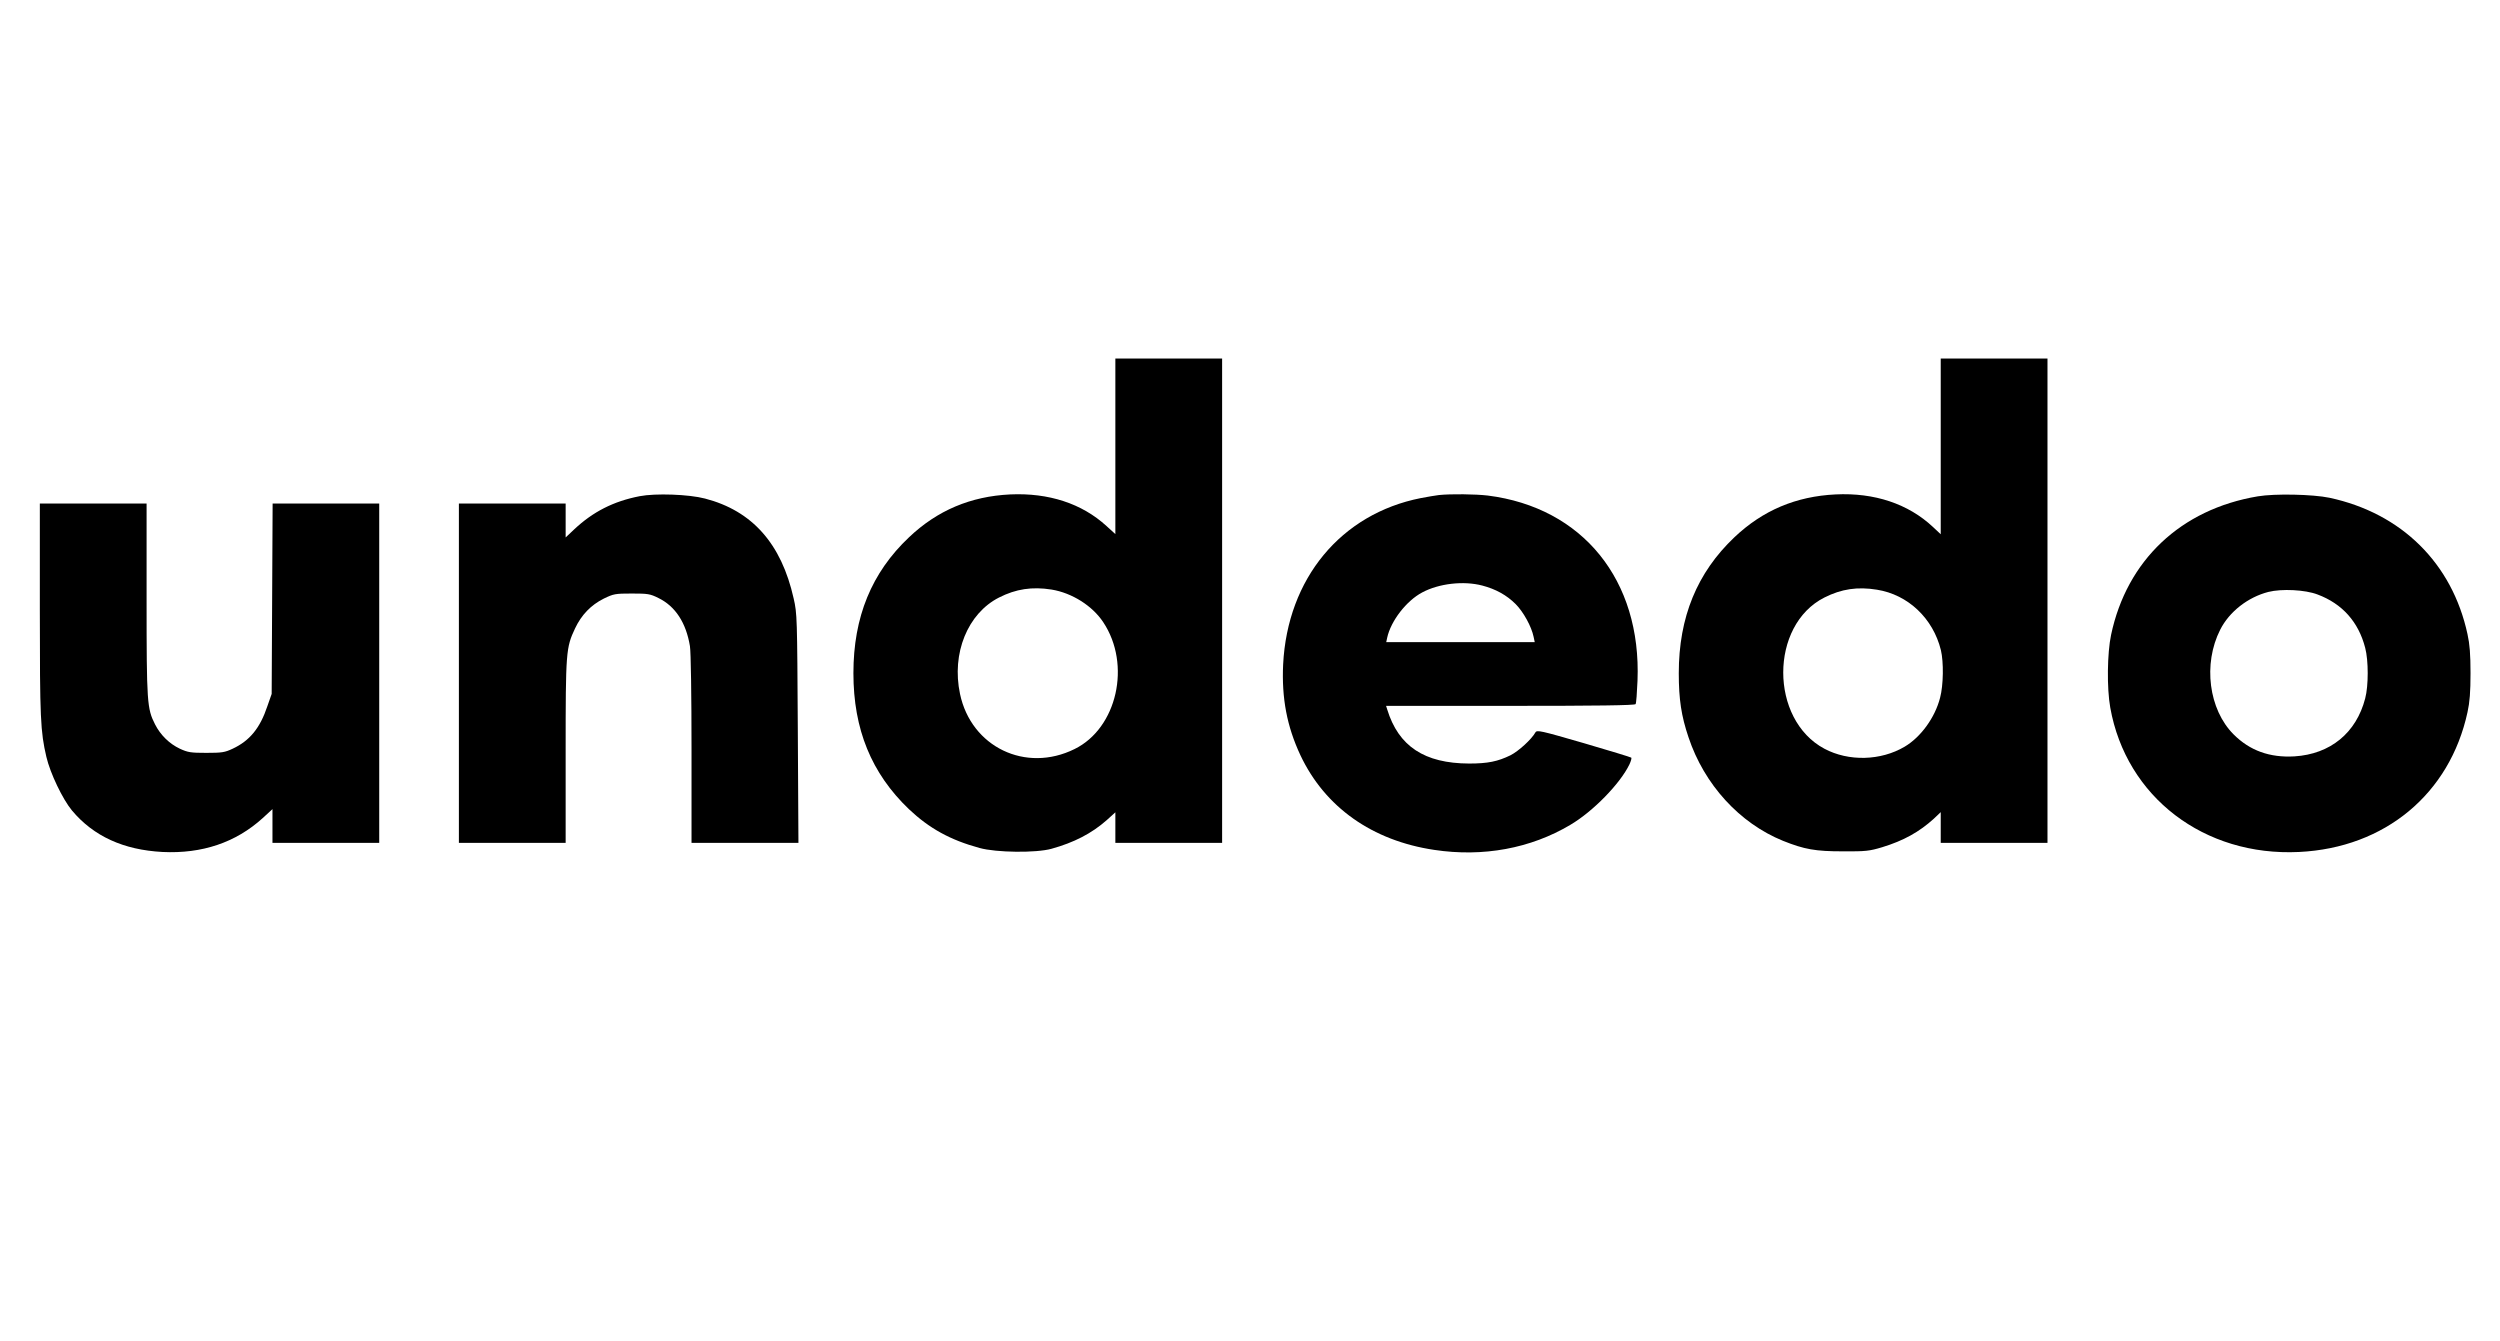
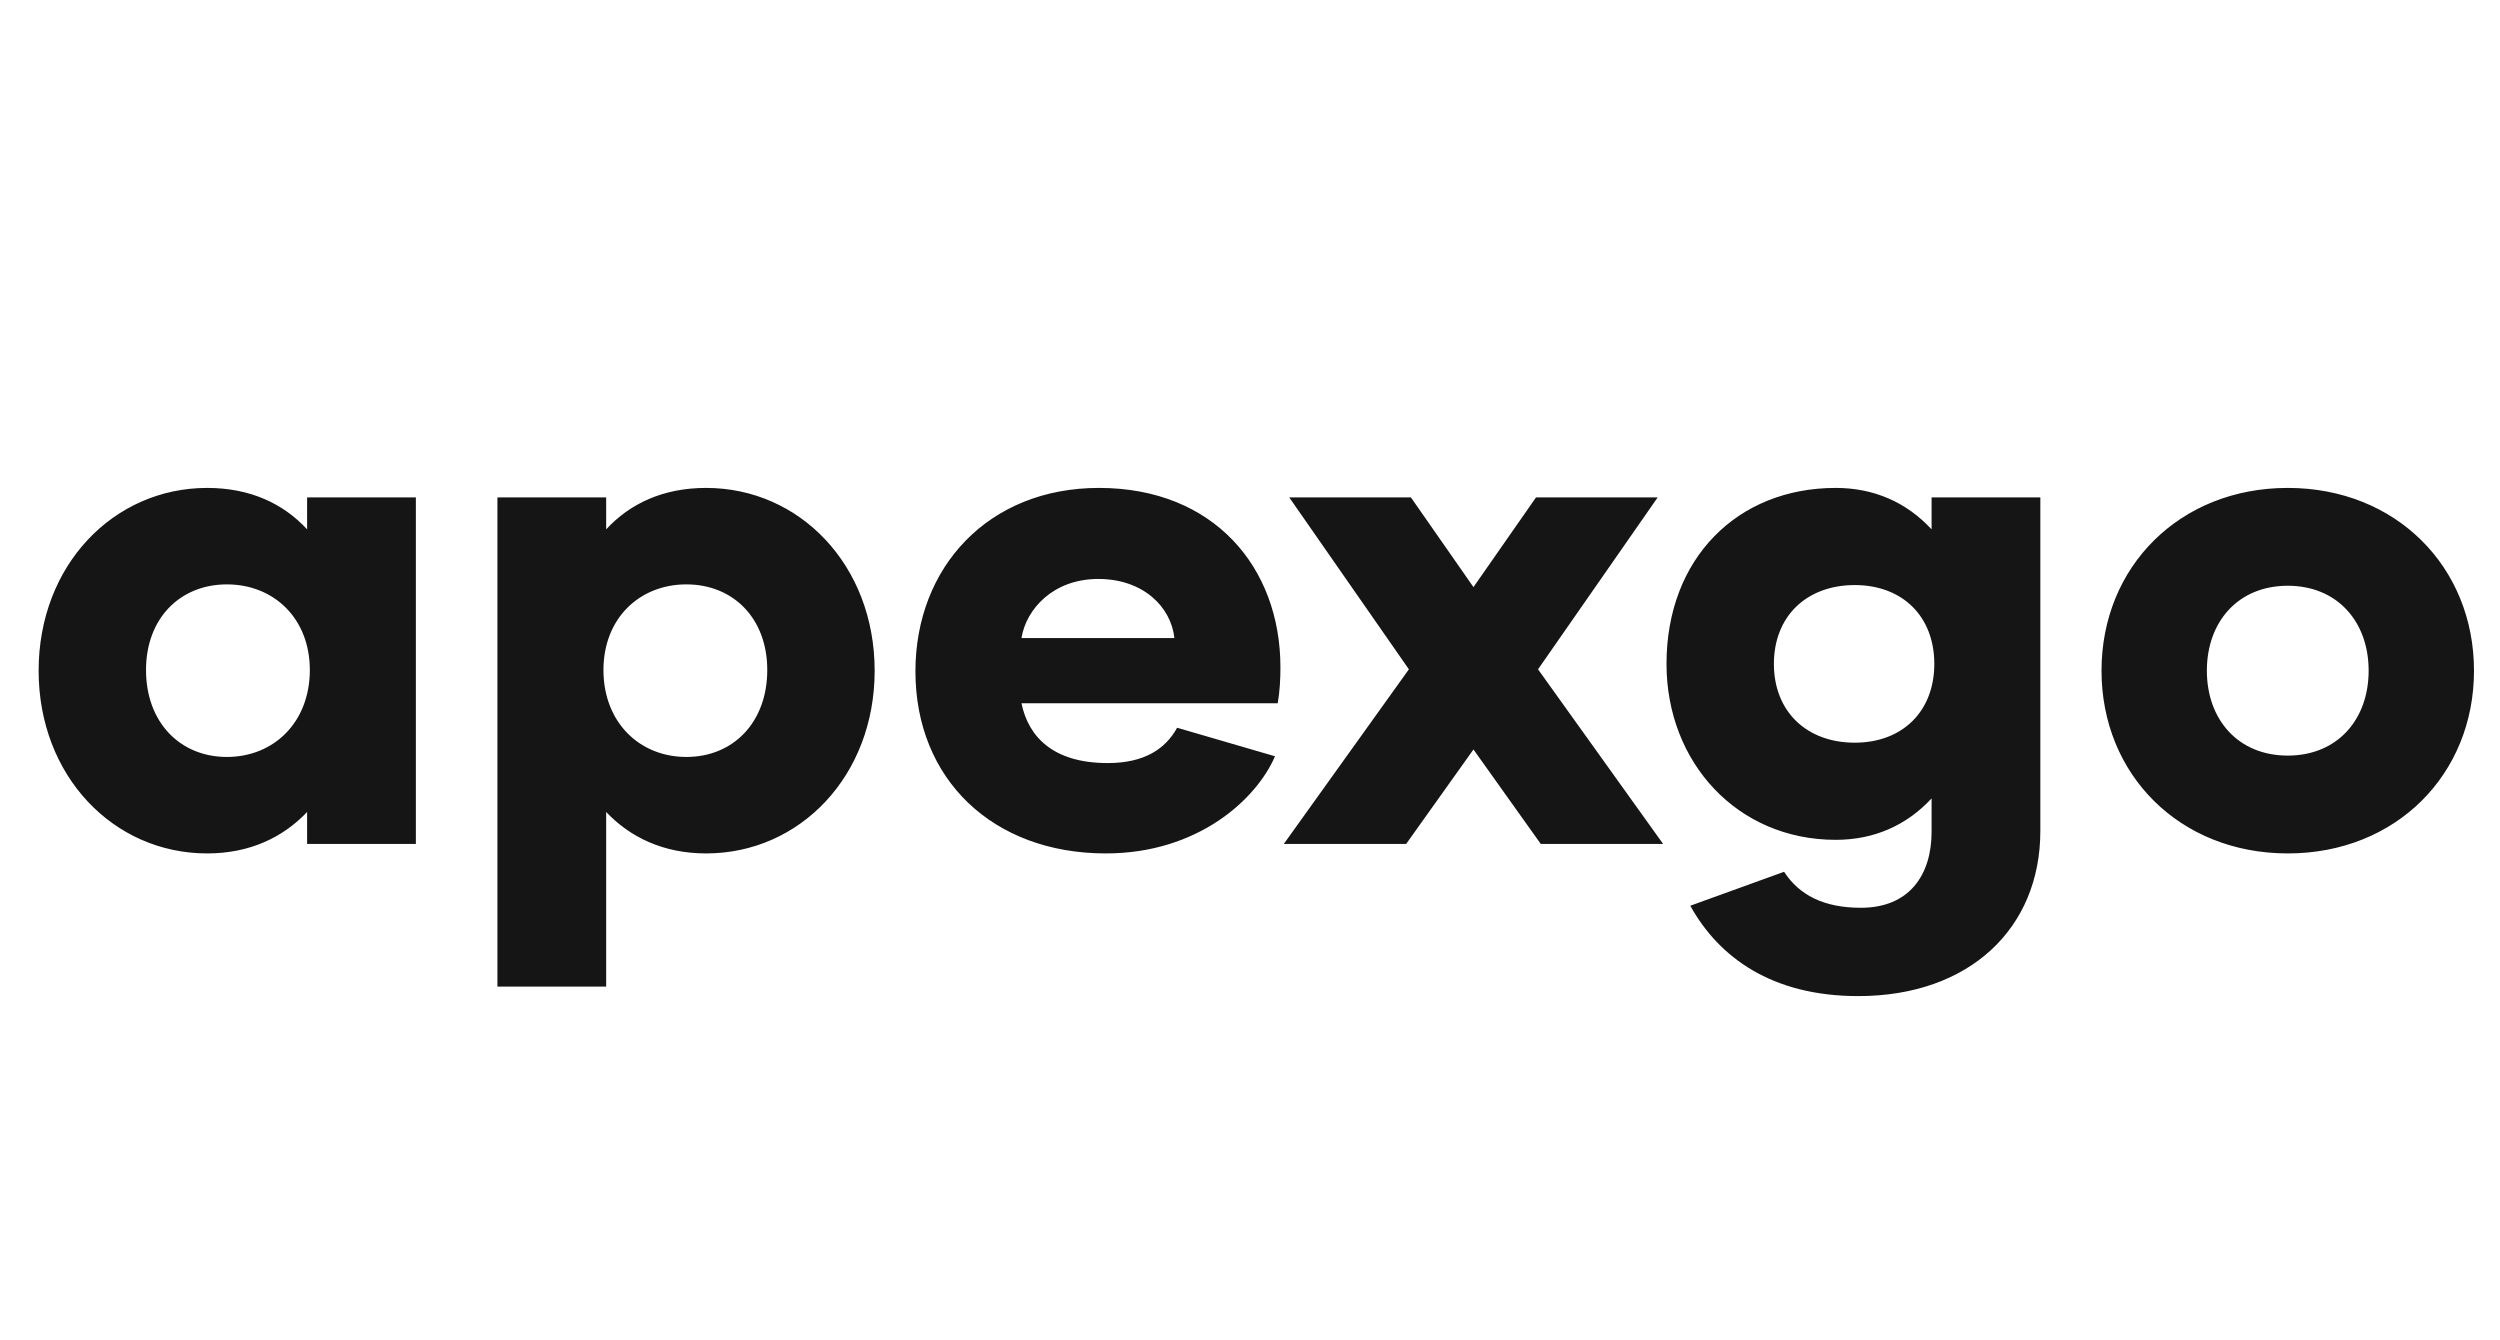
- <svg xmlns="http://www.w3.org/2000/svg" version="1.0" width="1569pt" height="841pt" viewBox="0 0 1569 841" preserveAspectRatio="xMidYMid meet">
-   <g transform="translate(0,841) scale(0.1,-0.1)" fill="#000000" stroke="none">
-     <path d="M7000 5609 l0 -551 -56 51 c-154 141 -363 209 -604 198 -248 -12 -457 -100 -635 -269 -235 -222 -349 -500 -349 -853 0 -352 113 -628 348 -853 128 -121 260 -194 444 -244 104 -29 354 -32 451 -5 141 39 252 96 347 180 l54 49 0 -96 0 -96 335 0 335 0 0 1520 0 1520 -335 0 -335 0 0 -551z m-401 -899 c129 -21 257 -102 325 -205 177 -266 87 -665 -180 -796 -307 -152 -649 13 -719 346 -54 255 48 505 245 605 106 54 208 69 329 50z" />
-     <path d="M12180 5609 l0 -552 -49 46 c-155 145 -367 216 -611 204 -248 -12 -457 -100 -635 -269 -234 -222 -349 -501 -349 -853 0 -164 16 -269 61 -402 99 -297 320 -539 593 -650 135 -54 204 -66 375 -66 145 -1 168 2 248 26 134 41 233 96 325 180 l42 40 0 -97 0 -96 335 0 335 0 0 1520 0 1520 -335 0 -335 0 0 -551z m-400 -900 c195 -31 352 -180 401 -379 18 -75 16 -221 -5 -299 -32 -125 -121 -247 -222 -307 -150 -89 -352 -94 -504 -13 -344 183 -345 775 0 949 107 54 208 69 330 49z" />
-     <path d="M4015 5296 c-165 -32 -294 -98 -412 -209 l-53 -50 0 107 0 106 -335 0 -335 0 0 -1065 0 -1065 335 0 335 0 0 573 c0 626 2 652 59 773 40 85 100 147 180 187 62 30 72 32 176 32 100 0 115 -2 167 -28 107 -52 174 -156 198 -302 6 -34 10 -314 10 -647 l0 -588 336 0 335 0 -4 718 c-4 697 -4 720 -26 816 -77 344 -260 550 -556 627 -103 27 -311 34 -410 15z" />
-     <path d="M9030 5303 c-19 -2 -70 -11 -113 -19 -501 -99 -837 -505 -864 -1044 -10 -212 24 -389 108 -569 154 -327 451 -537 841 -595 306 -46 604 9 853 157 143 84 313 259 371 379 10 21 15 40 12 43 -3 3 -137 44 -298 91 -273 79 -294 84 -304 67 -24 -43 -105 -117 -156 -143 -80 -39 -142 -52 -260 -52 -280 1 -443 108 -514 340 l-7 22 780 0 c539 0 782 3 786 11 4 5 9 72 12 147 25 631 -344 1087 -940 1162 -77 9 -231 11 -307 3z m273 -568 c84 -22 153 -60 209 -116 49 -49 100 -142 113 -206 l7 -33 -466 0 -466 0 6 28 c23 105 120 231 220 284 105 56 259 74 377 43z" />
-     <path d="M14170 5295 c-483 -81 -822 -401 -921 -870 -24 -114 -27 -333 -5 -456 100 -561 589 -935 1185 -906 539 26 946 365 1057 877 14 63 19 127 19 245 0 118 -5 182 -19 245 -96 445 -414 759 -866 856 -105 22 -343 27 -450 9z m375 -616 c155 -58 257 -172 299 -335 21 -80 21 -238 0 -317 -56 -217 -219 -350 -444 -364 -155 -9 -280 36 -382 138 -156 156 -193 442 -84 657 57 113 174 204 302 237 84 21 231 14 309 -16z" />
-     <path d="M250 4582 c0 -683 4 -763 41 -922 24 -103 102 -266 161 -337 135 -161 323 -247 568 -260 248 -12 459 59 628 212 l62 57 0 -106 0 -106 335 0 335 0 0 1065 0 1065 -334 0 -335 0 -3 -597 -3 -598 -27 -77 c-46 -138 -111 -217 -218 -267 -49 -23 -67 -26 -165 -26 -98 0 -116 3 -166 26 -66 31 -122 86 -156 153 -50 99 -53 134 -53 784 l0 602 -335 0 -335 0 0 -668z" />
-   </g>
+ <svg xmlns="http://www.w3.org/2000/svg" width="6538" height="3504" viewBox="0 0 6538 3504">
+   <defs>
+     <style>
+       .cls-1 {
+         fill: #151515;
+         fill-rule: evenodd;
+       }
+     </style>
+   </defs>
+   <path id="apexgo" class="cls-1" d="M541.847,2231.88c111.987,0,199.088-42.65,261.3-108.38V2207h284.41V1300.88H803.15v83.5C740.935,1316.87,653.834,1276,541.847,1276c-245.3,0-440.836,202.55-440.836,477.94S296.543,2231.88,541.847,2231.88Zm51.55-252.3c-122.652,0-211.531-90.61-211.531-227.42,0-135.03,88.879-223.87,211.531-223.87s216.863,88.84,216.863,223.87C810.26,1888.97,716.049,1979.58,593.4,1979.58ZM1846.56,1276c-111.98,0-199.08,40.87-261.3,108.38v-83.5H1300.85V2580.11h284.41V2123.5c62.22,65.73,149.32,108.38,261.3,108.38,245.31,0,440.84-202.55,440.84-477.94S2091.87,1276,1846.56,1276Zm-51.55,703.58c-122.65,0-216.86-90.61-216.86-227.42,0-135.03,94.21-223.87,216.86-223.87s211.53,88.84,211.53,223.87C2006.54,1888.97,1917.67,1979.58,1795.01,1979.58Zm1096.74,252.3c241.75,0,394.62-142.14,442.62-254.08l-255.97-74.62c-30.22,55.08-85.33,92.39-181.31,92.39-145.76,0-207.98-71.07-225.76-156.35h670.15c5.33-30.2,7.11-62.18,7.11-94.17,0-261.17-174.2-469.05-474.61-469.05-289.75,0-479.95,207.88-479.95,479.71C2394.03,2038.21,2596.68,2231.88,2891.75,2231.88Zm-220.42-563.22c12.45-76.4,83.55-154.58,200.87-154.58s190.2,72.85,199.09,154.58H2671.33ZM4349.34,2207l-327.07-456.62,312.85-449.5H4016.94L3853.4,1535.4l-163.54-234.52H3371.68l312.85,449.5L3357.46,2207h319.96l175.98-246.96L4029.38,2207h319.96Zm702.15-906.12v83.5C4985.72,1313.31,4900.4,1276,4800.85,1276c-257.74,0-442.61,184.78-442.61,460.17,0,257.63,184.87,460.17,442.61,460.17,99.55,0,184.87-37.31,250.64-108.38v87.06c0,113.71-58.66,198.99-184.87,198.99-97.76,0-161.76-33.75-200.86-94.16l-245.31,88.83c74.66,135.03,213.31,236.31,439.06,236.31,291.52,0,476.39-177.68,476.39-431.75V1300.88H5051.49Zm-200.86,641.39c-126.21,0-211.54-81.73-211.54-206.1s85.33-206.1,211.54-206.1c124.42,0,207.97,81.73,207.97,206.1S4975.05,1942.27,4850.63,1942.27Zm1132.3,289.61c282.64,0,487.06-206.1,487.06-477.94S6265.57,1276,5982.93,1276s-487.05,206.1-487.05,477.94S5700.3,2231.88,5982.93,2231.88Zm0-255.85c-129.76,0-211.53-94.17-211.53-222.09s81.77-222.09,211.53-222.09,211.54,94.16,211.54,222.09S6112.7,1976.03,5982.93,1976.03Z" />
</svg>
